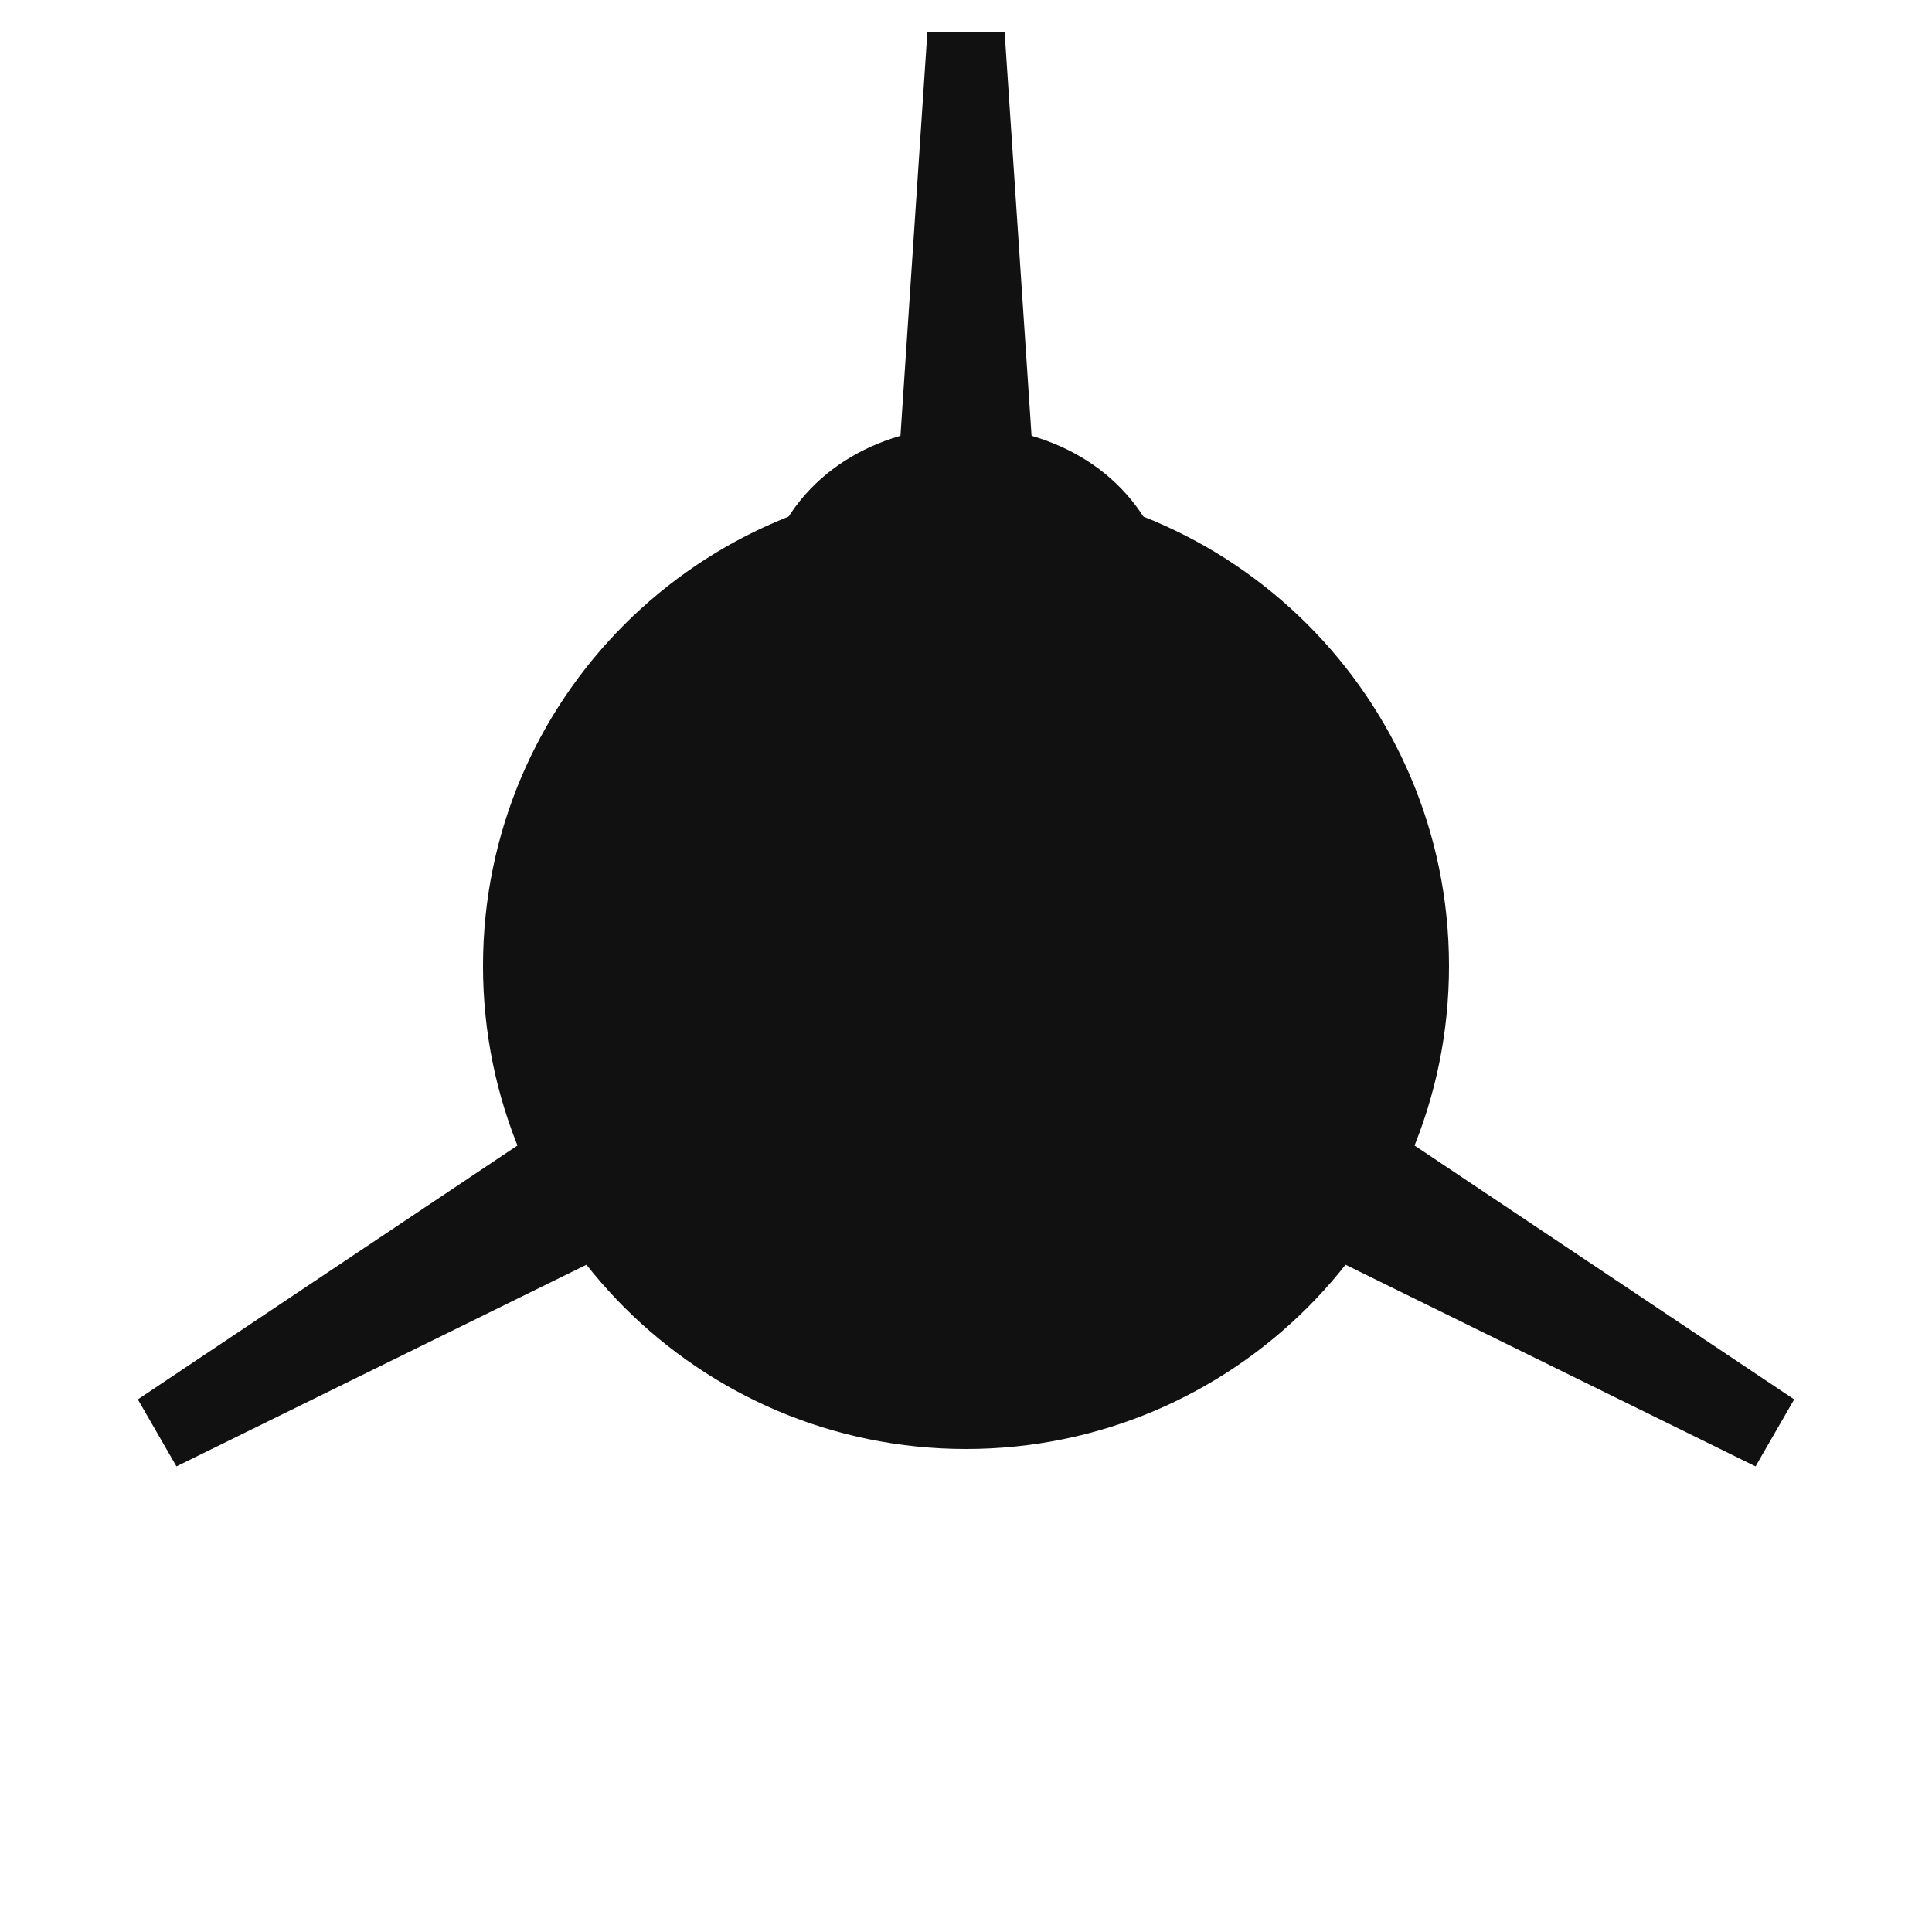
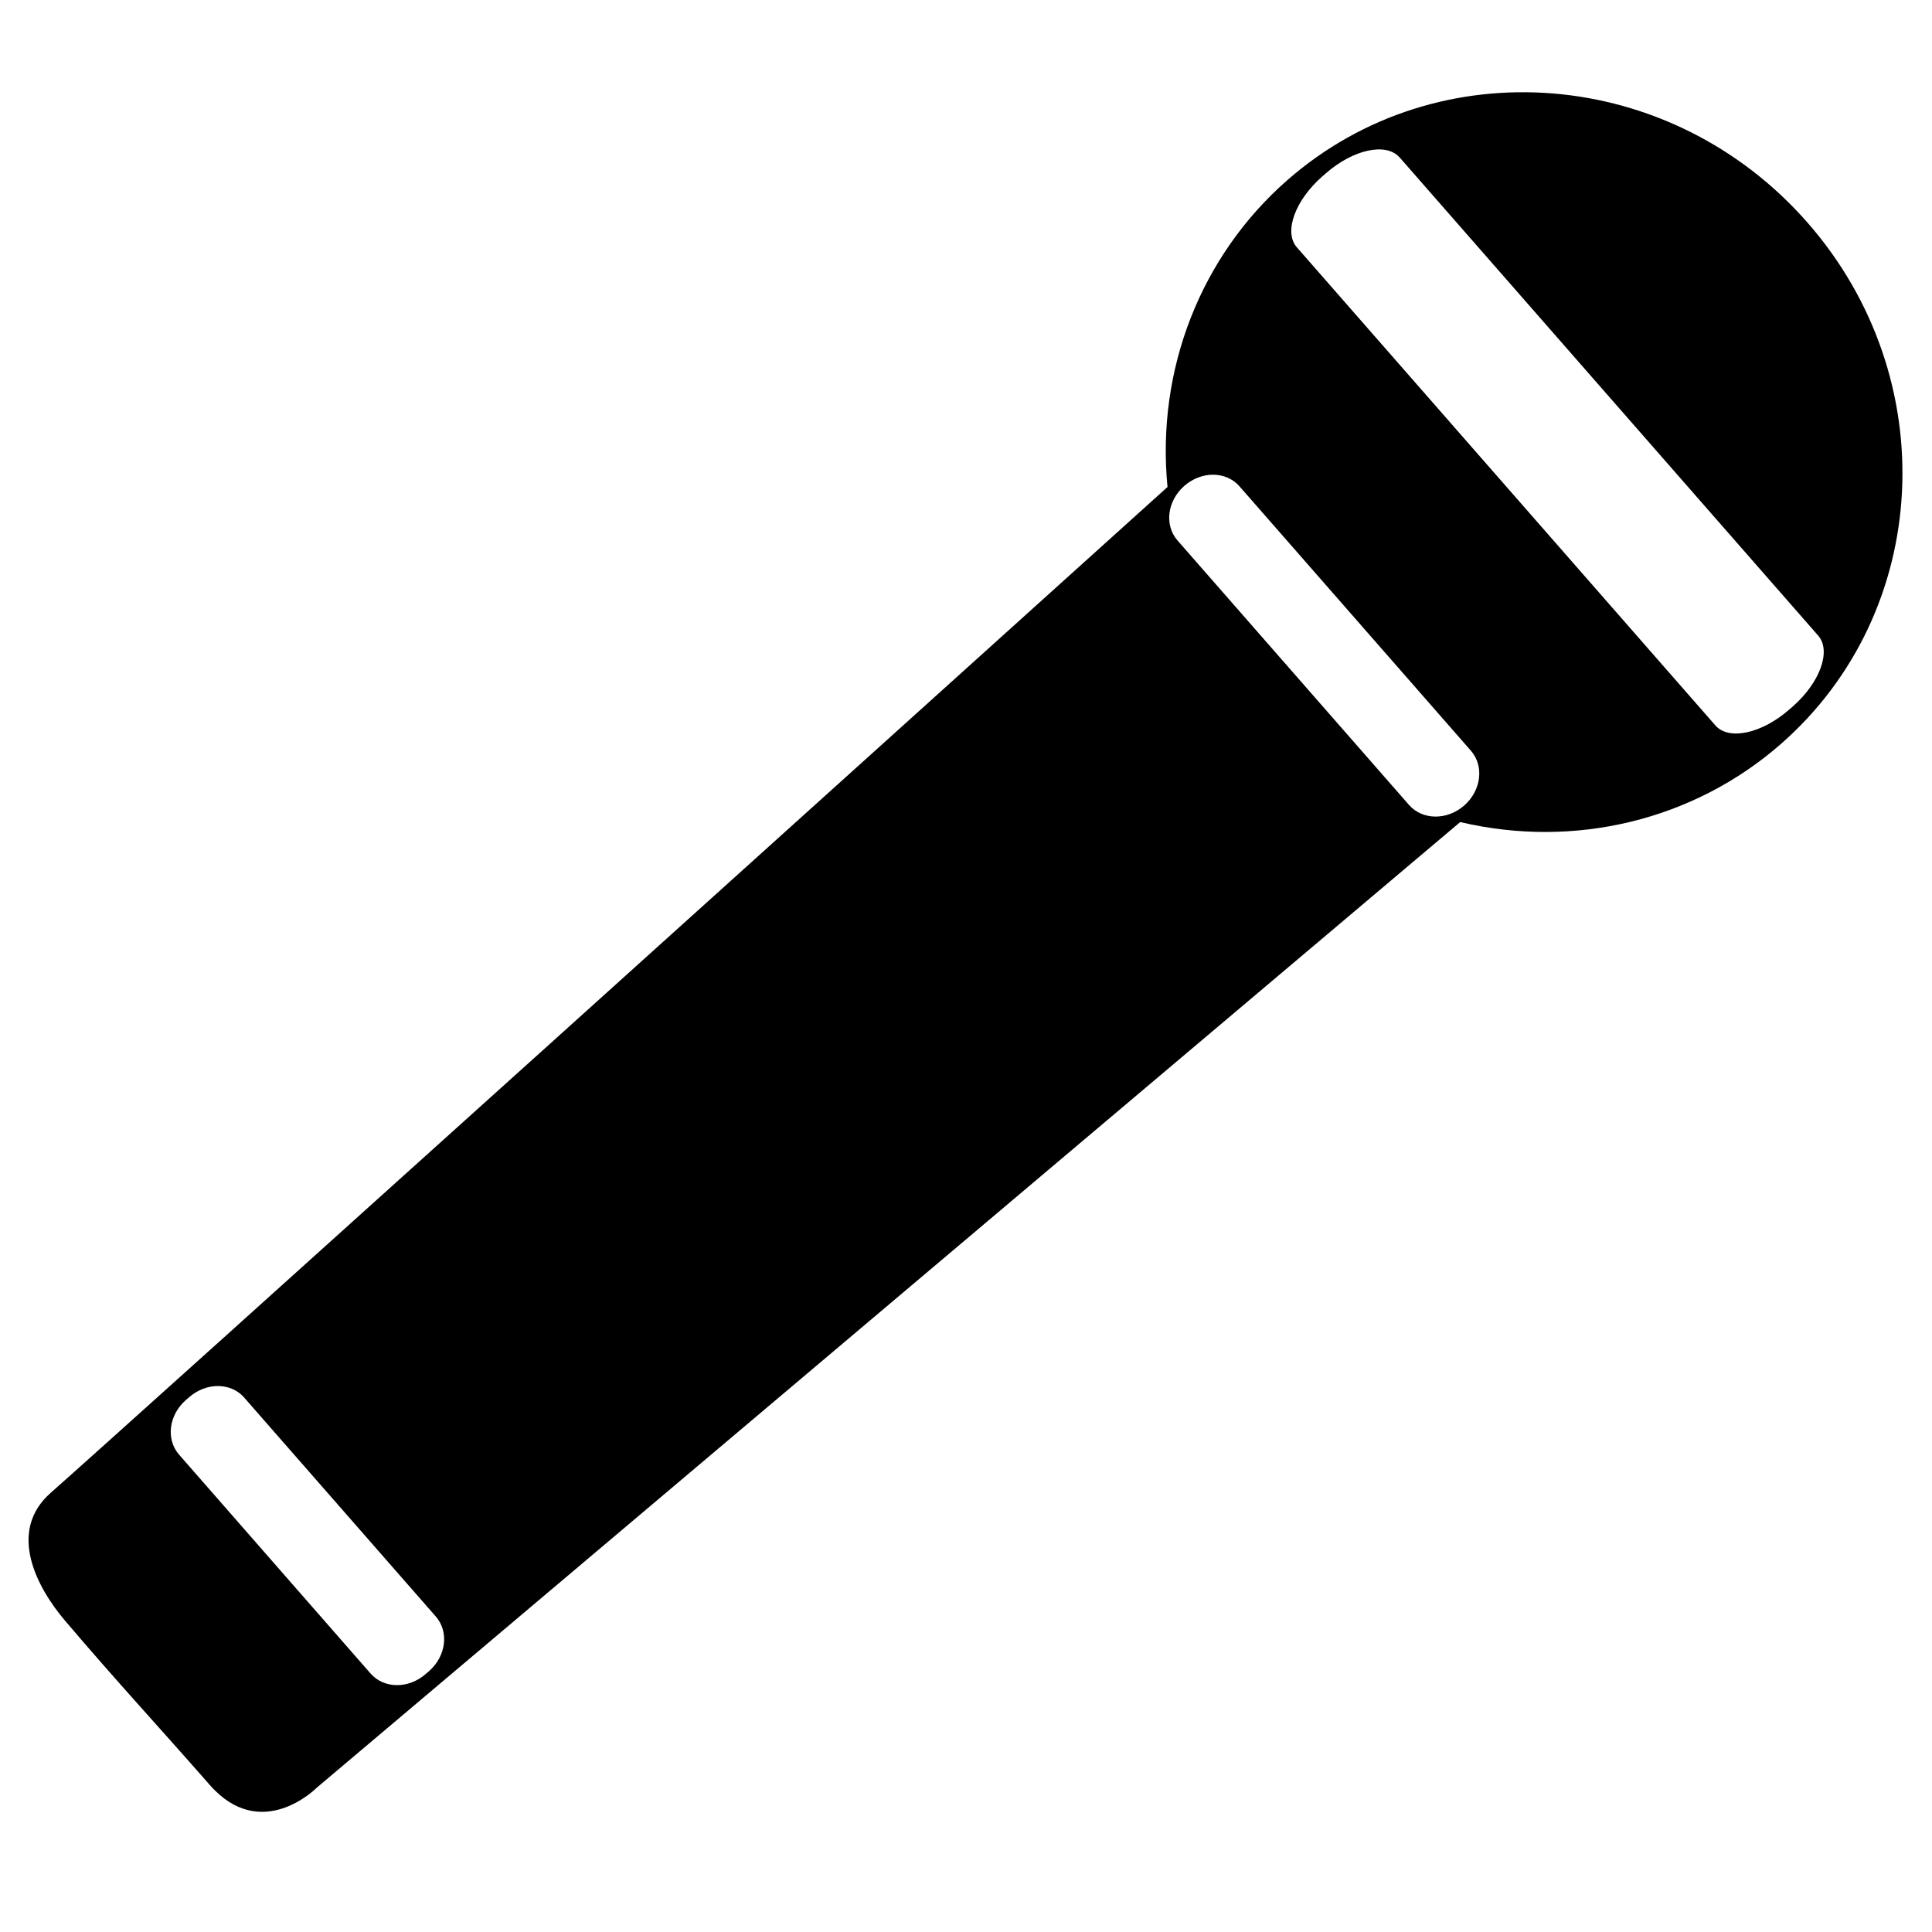
- <svg xmlns="http://www.w3.org/2000/svg" viewBox="0 0 30 30" width="30" height="30">
-   <path fill="#111111" stroke="none" d="M16.10 8.00 L15.60 0.50 L14.40 0.50 L13.90 8.00 Z M20.51 19.45 L27.26 22.77 L27.86 21.73 L21.61 17.55 Z M8.39 17.55 L2.14 21.73 L2.74 22.77 L9.49 19.45 Z" />
-   <circle fill="#111111" stroke="none" cx="15" cy="15" r="7.5" />
-   <path fill="#111111" stroke="none" d="M12 8.5 C13 6 17 6 18 8.5 Z" />
+ <svg xmlns="http://www.w3.org/2000/svg" viewBox="0 0 30 30" width="30" height="30" version="1.1" id="svg2">
+   <defs id="defs2" />
+   <path id="path7" style="fill:#000000;fill-opacity:1;stroke-width:0.599" d="m 28.068,3.458 a 5.818,5.644 48.807 0 0 -8.078,-0.661 5.818,5.644 48.807 0 0 -1.861,4.765 C 14.889,10.484 1.873,22.225 0.788,23.18 c -0.683,0.601 -0.212,1.475 0.218,1.981 0.81,0.954 1.448,1.638 2.249,2.553 0.801,0.915 1.658,0.05 1.658,0.05 L 22.674,12.765 A 5.818,5.644 48.807 0 0 27.653,11.553 5.818,5.644 48.807 0 0 28.068,3.458 Z m -6.335,-1.014 6.499,7.425 c 0.208,0.237 0.03,0.73 -0.397,1.104 l -0.051,0.044 c -0.428,0.375 -0.939,0.485 -1.147,0.248 L 20.138,3.841 c -0.208,-0.237 -0.03,-0.73 0.397,-1.104 l 0.051,-0.044 c 0.428,-0.375 0.939,-0.485 1.147,-0.248 z m -2.487,5.107 3.594,4.106 c 0.208,0.237 0.162,0.617 -0.104,0.851 -0.267,0.233 -0.649,0.228 -0.857,-0.009 L 18.285,8.393 c -0.208,-0.237 -0.161,-0.616 0.106,-0.849 0.267,-0.233 0.648,-0.23 0.856,0.008 z M 3.793,21.703 6.767,25.101 c 0.208,0.237 0.161,0.616 -0.106,0.849 l -0.051,0.044 c -0.267,0.233 -0.648,0.23 -0.856,-0.008 L 2.781,22.588 C 2.573,22.351 2.62,21.972 2.887,21.739 l 0.051,-0.044 c 0.267,-0.233 0.648,-0.23 0.856,0.008 z" />
</svg>
